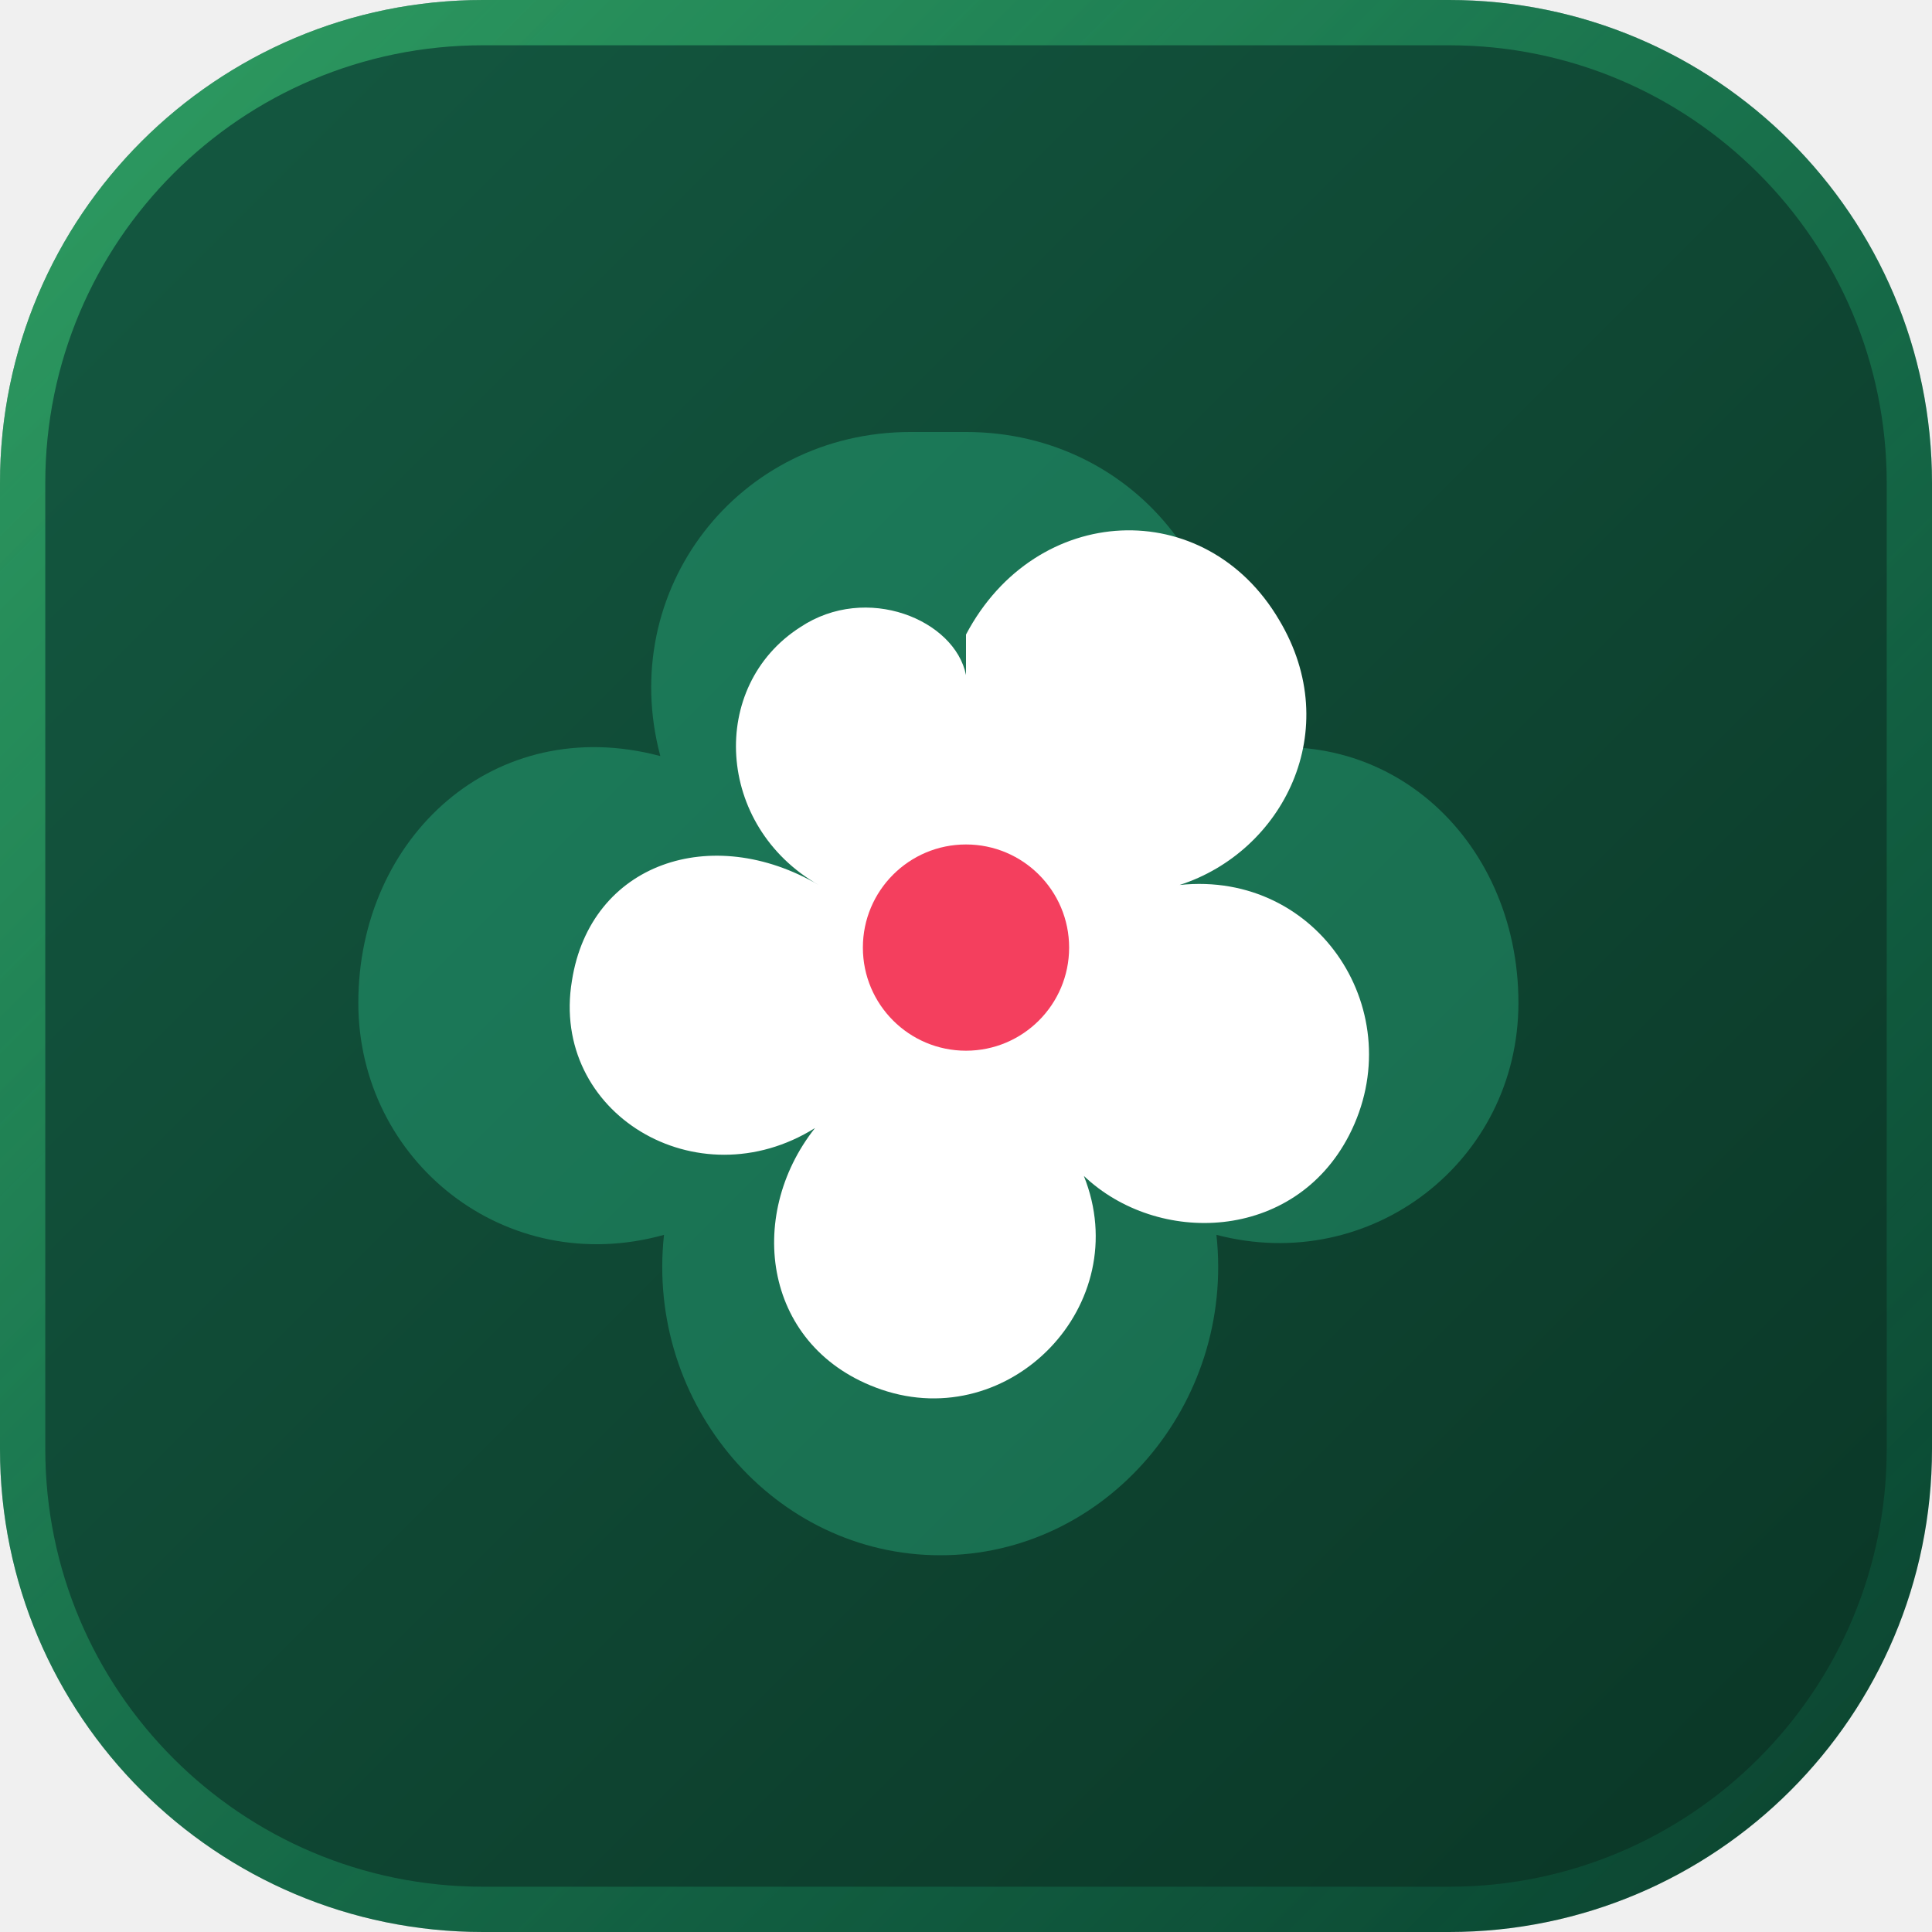
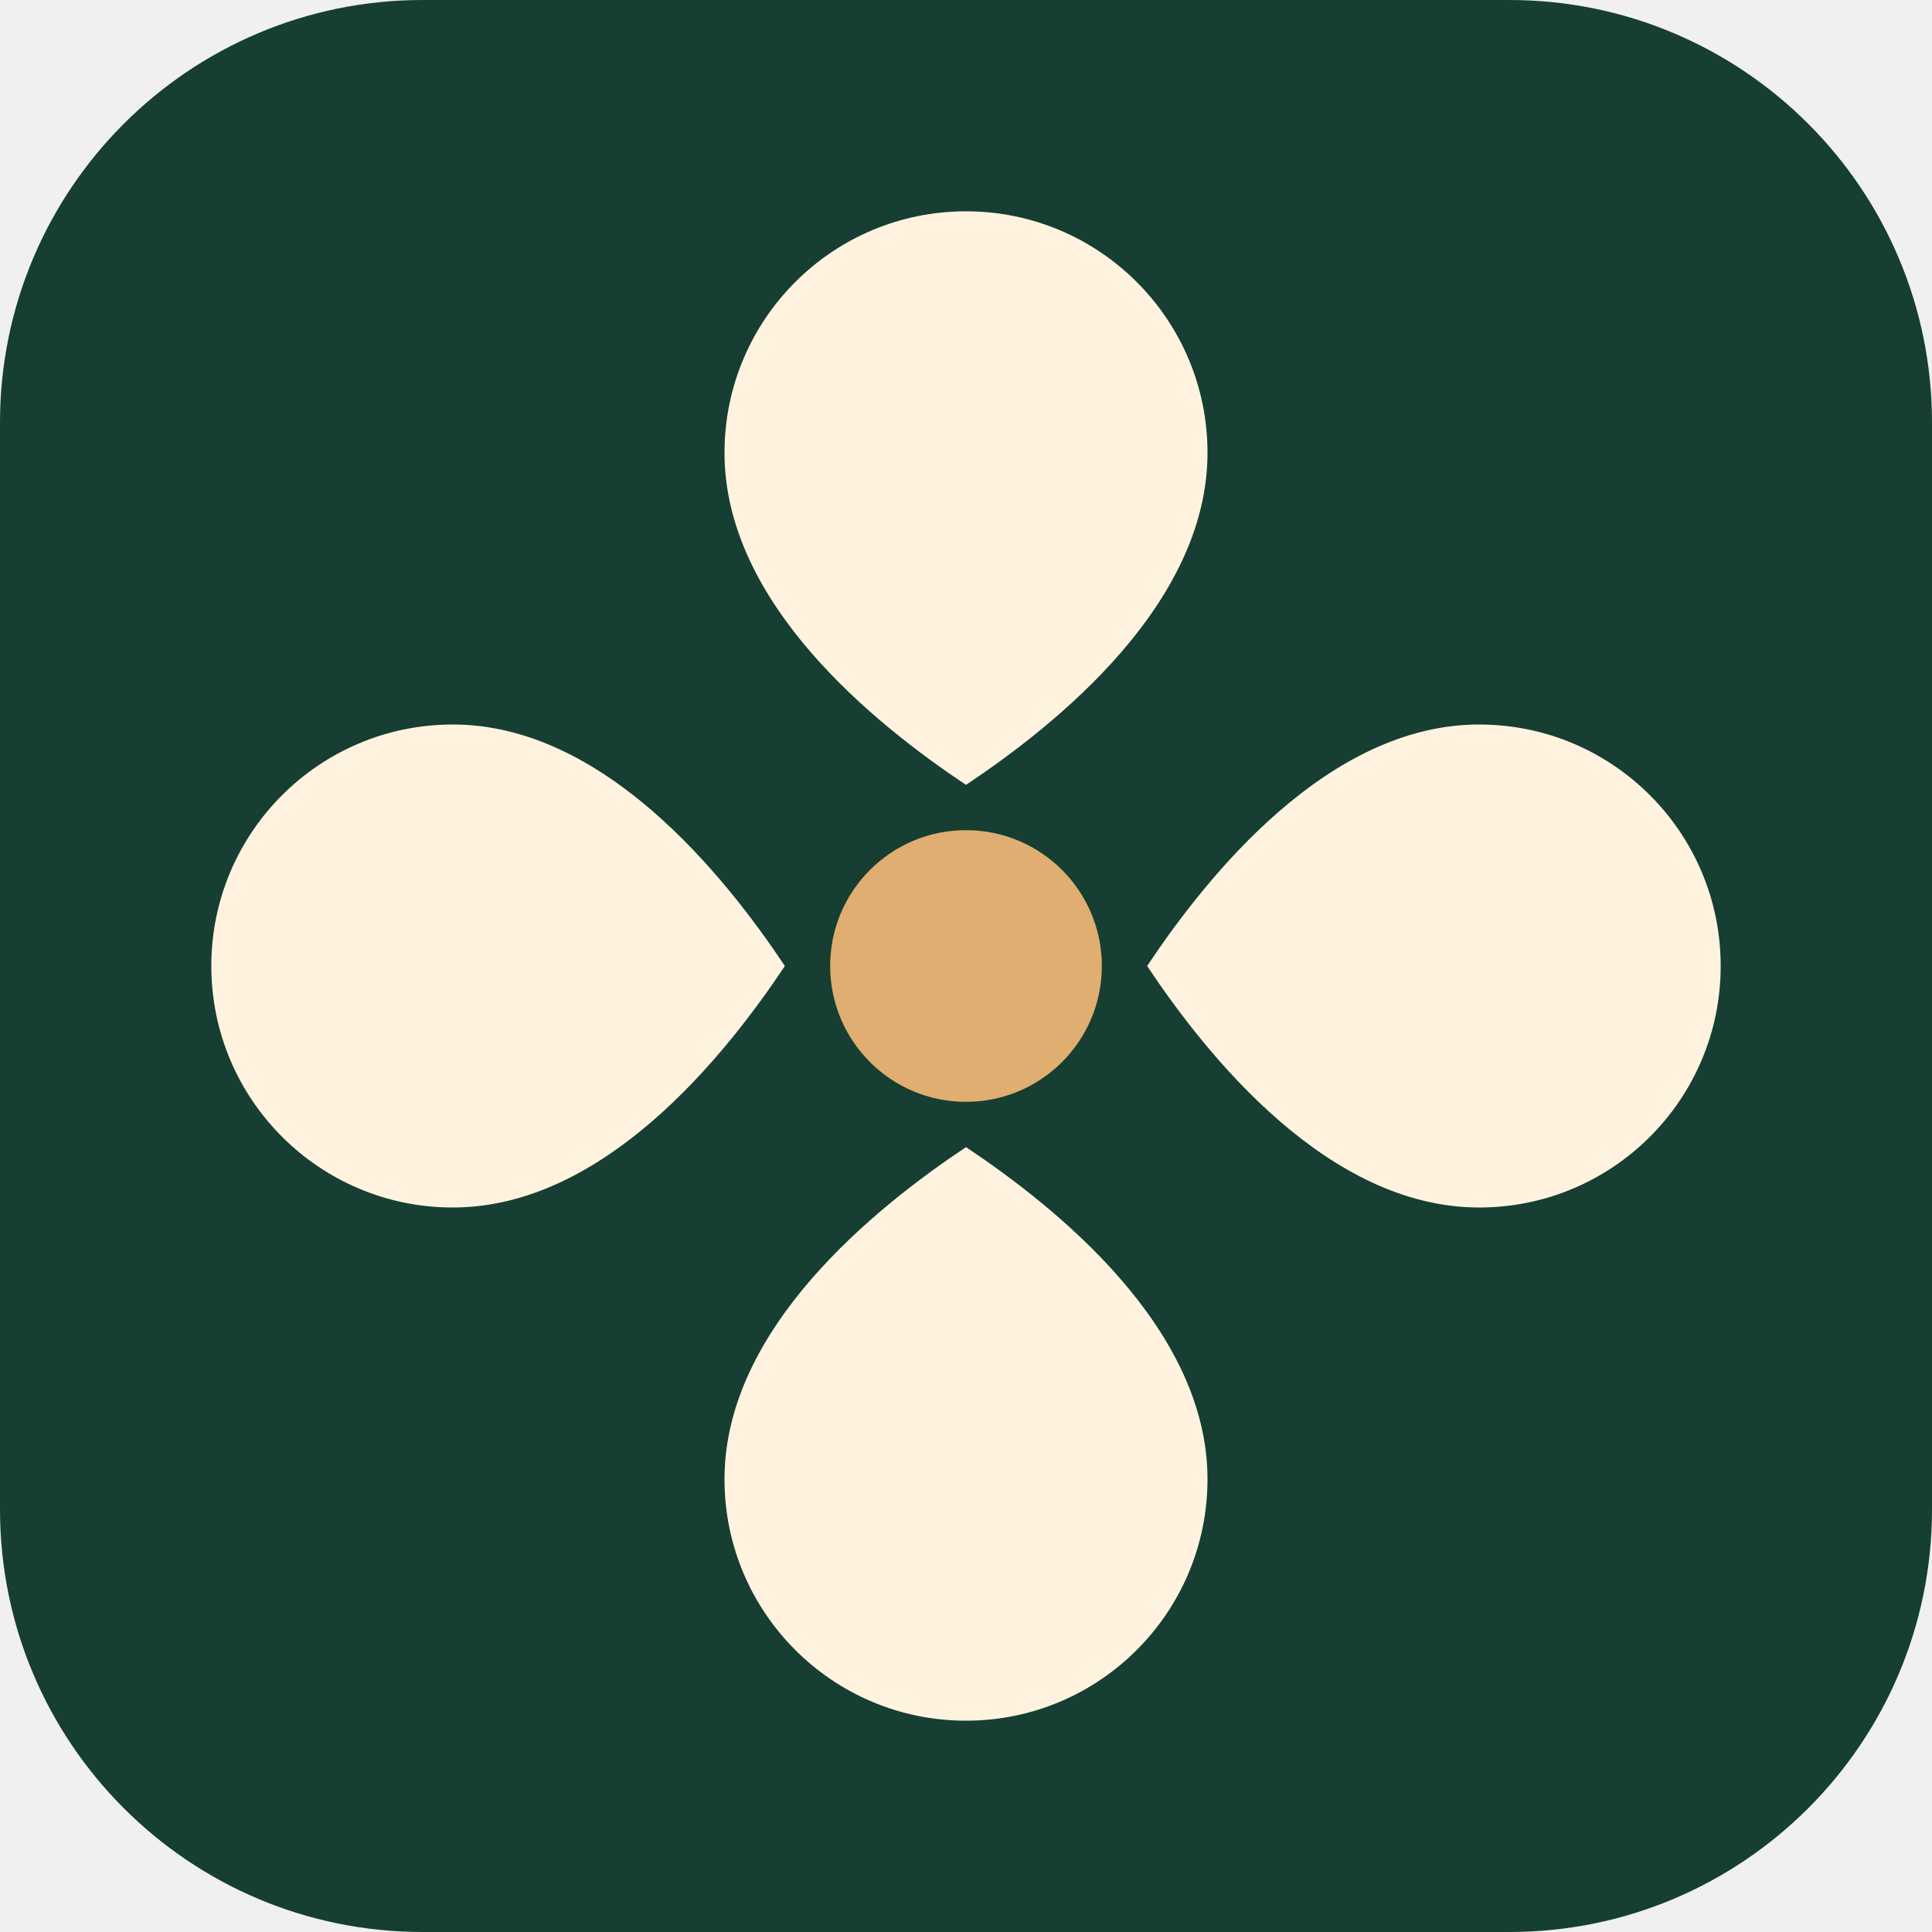
- <svg xmlns="http://www.w3.org/2000/svg" viewBox="0 0 64 64" fill="none">
-   <defs>
-     <linearGradient id="otimBg" x1="0%" y1="0%" x2="100%" y2="100%">
-       <stop offset="0%" stop-color="#145a42" />
-       <stop offset="100%" stop-color="#0a3525" />
-     </linearGradient>
-     <linearGradient id="otimBorder" x1="0%" y1="0%" x2="100%" y2="100%">
-       <stop offset="0%" stop-color="#4ade80" stop-opacity="0.5" />
-       <stop offset="100%" stop-color="#10b981" stop-opacity="0.1" />
-     </linearGradient>
-   </defs>
-   <rect width="64" height="64" rx="16" fill="url(#otimBg)" />
-   <rect x="0.75" y="0.75" width="62.5" height="62.5" rx="15.25" stroke="url(#otimBorder)" stroke-width="1.5" />
-   <g transform="translate(32, 32) scale(1.22) translate(-20, -21.5)">
-     <path d="M20 7c4.7 0 8 4.3 6.8 8.8C31.3 14.6 35 18 35 22.5c0 4.3-4 7.4-8.2 6.3.5 4.6-3 8.7-7.5 8.7s-8-4.1-7.5-8.7C7.5 30 3.5 26.8 3.5 22.5c0-4.5 3.7-7.9 8.2-6.7C10.5 11.3 13.8 7 18.5 7Z" fill="#34d399" fill-opacity="0.32" />
-     <path d="M20 12.5c1.9-3.6 6.5-3.8 8.5-.4 1.8 3 .1 6.3-2.7 7.2 3.8-.4 6.3 3.5 4.6 6.8-1.5 2.9-5.2 3-7.2 1.1 1.4 3.5-2 7-5.5 5.8-3.2-1.1-3.7-4.7-1.8-7.1-3.2 2-7.2-.4-6.6-4 .5-3.2 3.8-4.3 6.7-2.6-2.8-1.6-3-5.4-.5-7 1.8-1.2 4.2-.2 4.5 1.3Z" fill="#ffffff" />
-     <circle cx="20" cy="21" r="2.8" fill="#f43f5e" />
+ <svg xmlns="http://www.w3.org/2000/svg" viewBox="0 0 64 64">
+   <rect width="64" height="64" rx="14" fill="#163e32" />
+   <g fill="#fff3df">
+     <path d="M32 26c-3-2-8-6-8-11a8 8 0 0 1 16 0c0 5-5 9-8 11Z" />
+     <path d="M32 26c-3-2-8-6-8-11a8 8 0 0 1 16 0c0 5-5 9-8 11Z" transform="rotate(90 32 32)" />
+     <path d="M32 26c-3-2-8-6-8-11a8 8 0 0 1 16 0c0 5-5 9-8 11Z" transform="rotate(180 32 32)" />
+     <path d="M32 26c-3-2-8-6-8-11a8 8 0 0 1 16 0c0 5-5 9-8 11Z" transform="rotate(270 32 32)" />
  </g>
+   <circle cx="32" cy="32" r="4.5" fill="#dfae70" />
</svg>
